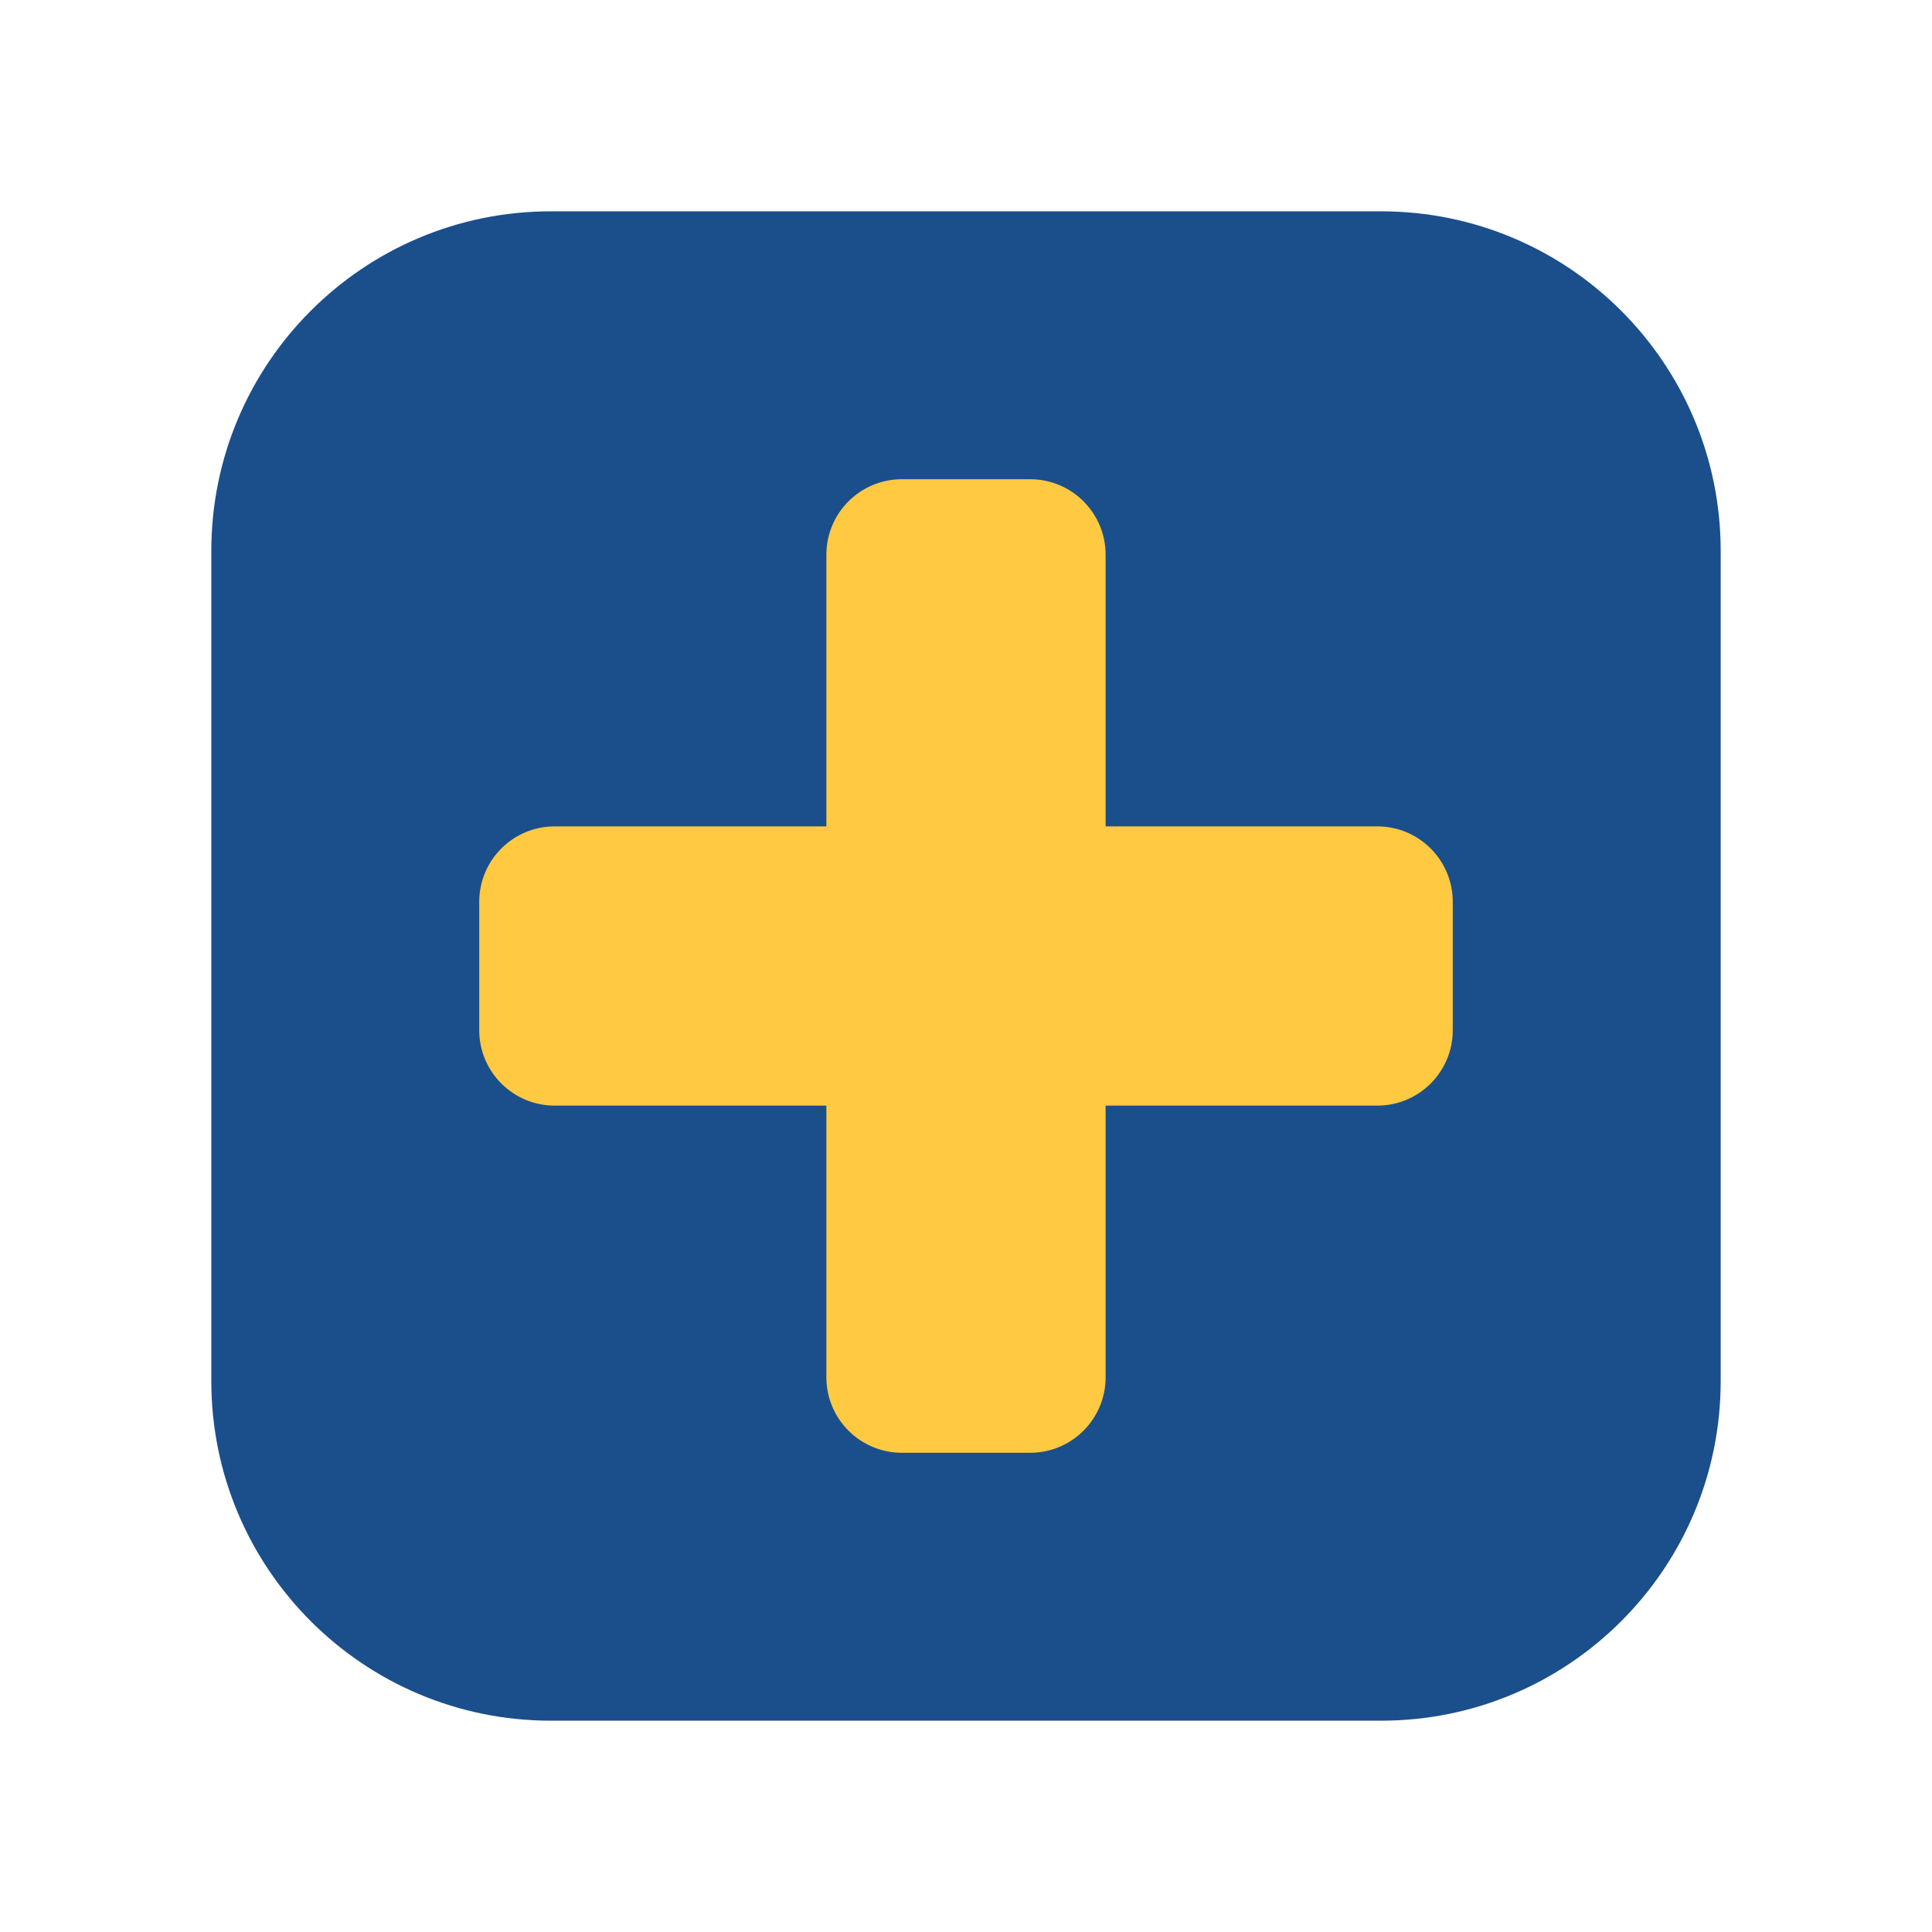
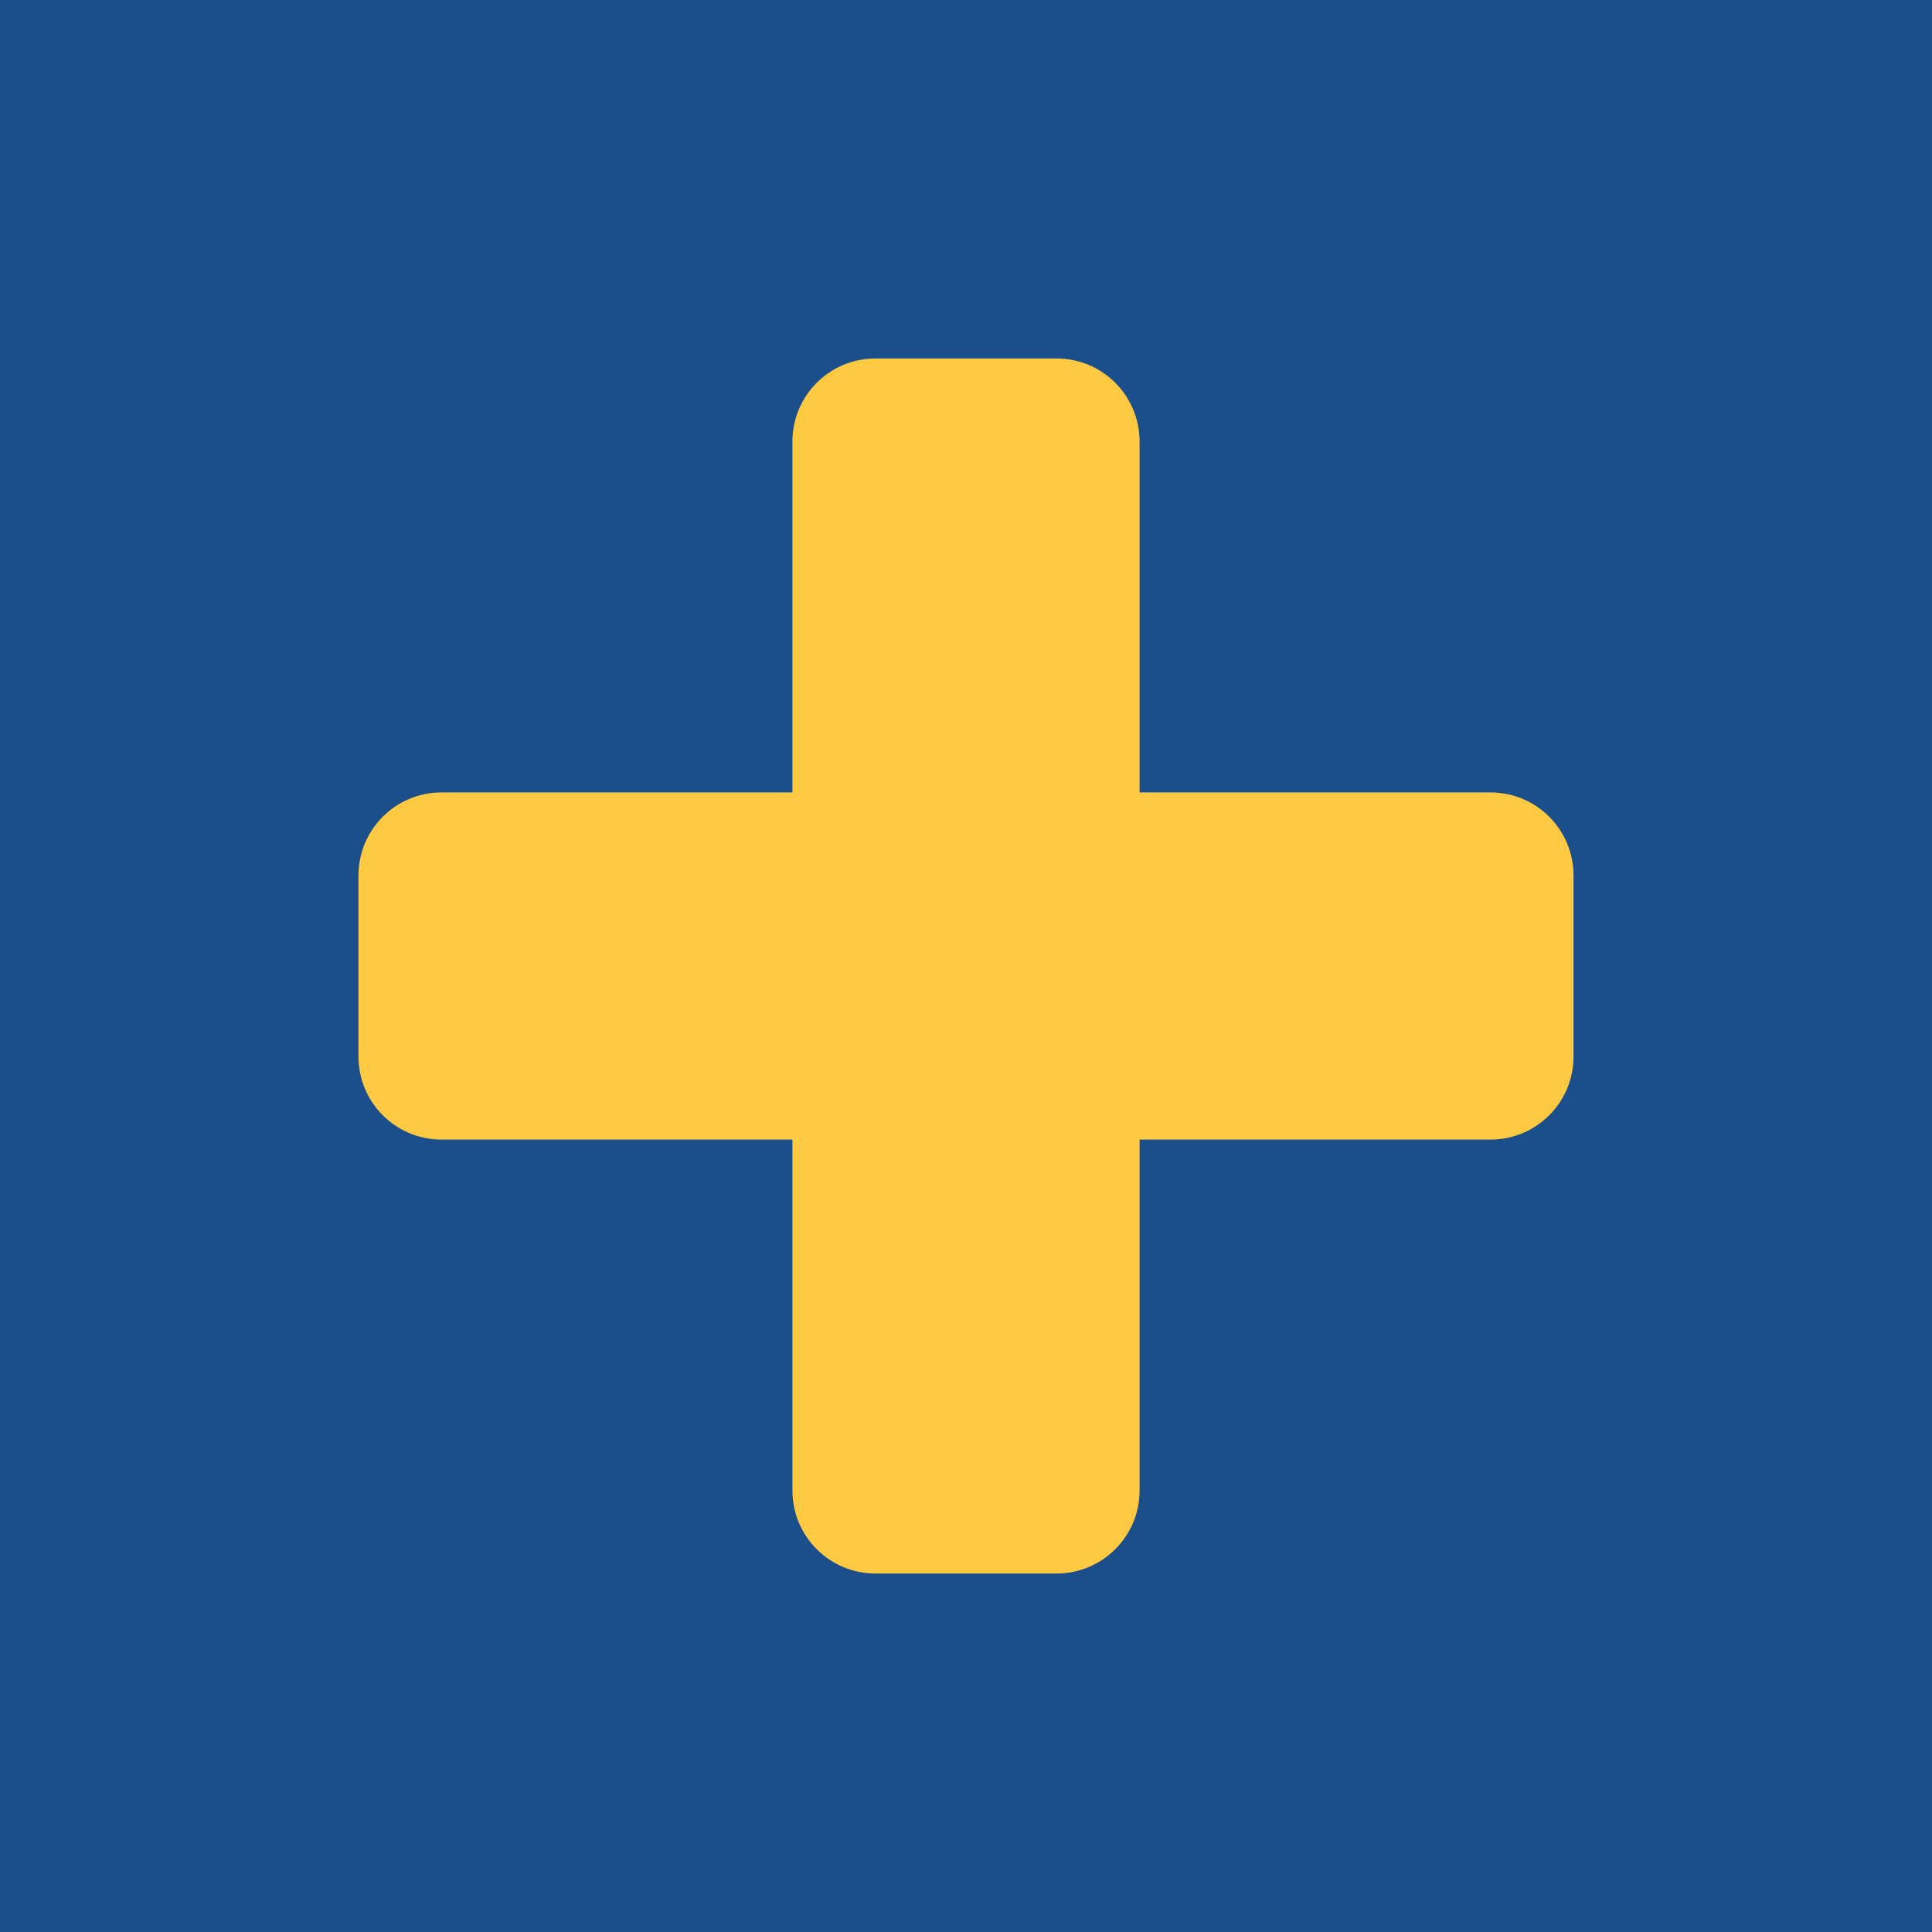
<svg xmlns="http://www.w3.org/2000/svg" width="1024" height="1024" viewBox="0 0 1024 1024" role="img" aria-label="SmartFinPro icon">
-   <rect x="112" y="112" width="800" height="800" rx="180" fill="#1B4F8C" />
-   <rect x="438" y="254" width="148" height="516" rx="40" fill="#FFC942" />
-   <rect x="254" y="438" width="516" height="148" rx="40" fill="#FFC942" />
+   <rect x="0" y="0" width="1024" height="1024" fill="#1B4F8C" />
+   <rect x="420" y="190" width="184" height="644" rx="44" fill="#FFC942" />
+   <rect x="190" y="420" width="644" height="184" rx="44" fill="#FFC942" />
</svg>
